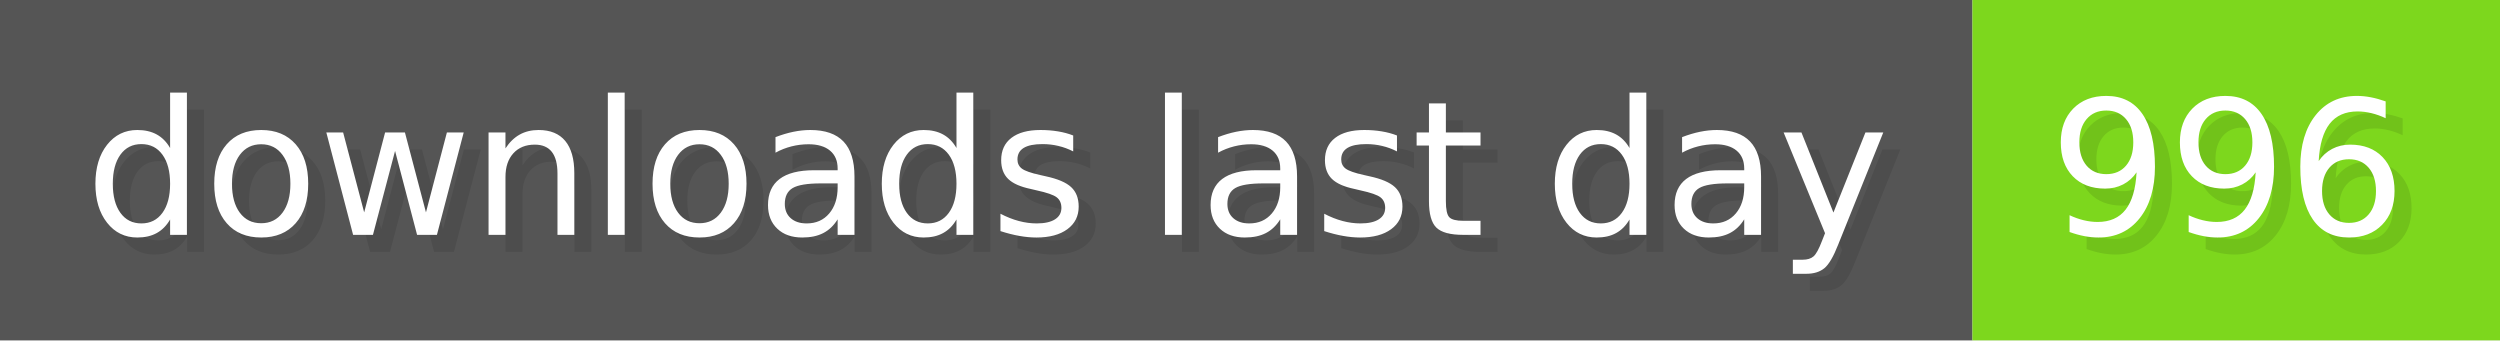
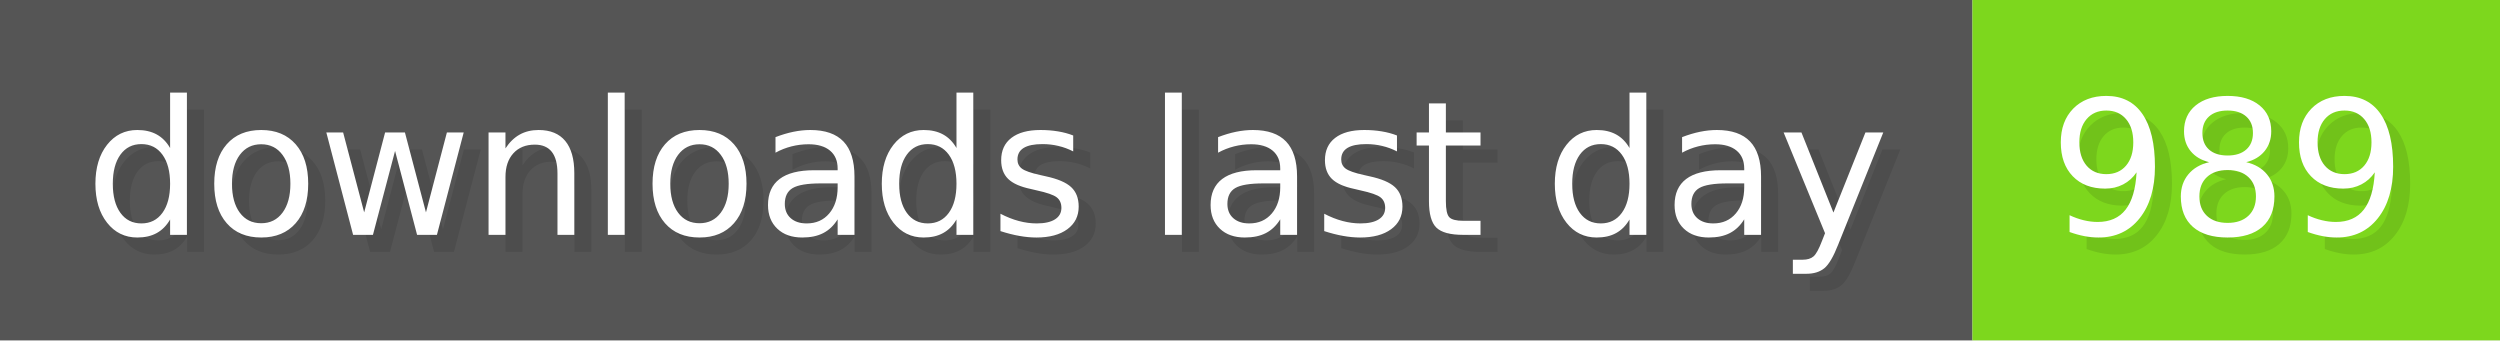
- <svg xmlns="http://www.w3.org/2000/svg" width="146.9" height="20" viewBox="0 0 1469 200" role="img" aria-label="downloads last day: 996">
+ <svg xmlns="http://www.w3.org/2000/svg" width="146.9" height="20" viewBox="0 0 1469 200" role="img" aria-label="downloads last day: 989">
  <g>
    <rect fill="#555" width="1159" height="200" />
    <rect fill="#7DD71D" x="1159" width="310" height="200" />
  </g>
  <g aria-hidden="true" fill="#fff" text-anchor="start" font-family="Verdana,DejaVu Sans,sans-serif" font-size="110">
    <text x="60" y="148" textLength="1059" fill="#000" opacity="0.1">downloads last day</text>
    <text x="50" y="138" textLength="1059">downloads last day</text>
-     <text x="1214" y="148" textLength="210" fill="#000" opacity="0.1">996</text>
-     <text x="1204" y="138" textLength="210">996</text>
+     <text x="1214" y="148" textLength="210" fill="#000" opacity="0.1">989</text>
+     <text x="1204" y="138" textLength="210">989</text>
  </g>
</svg>
